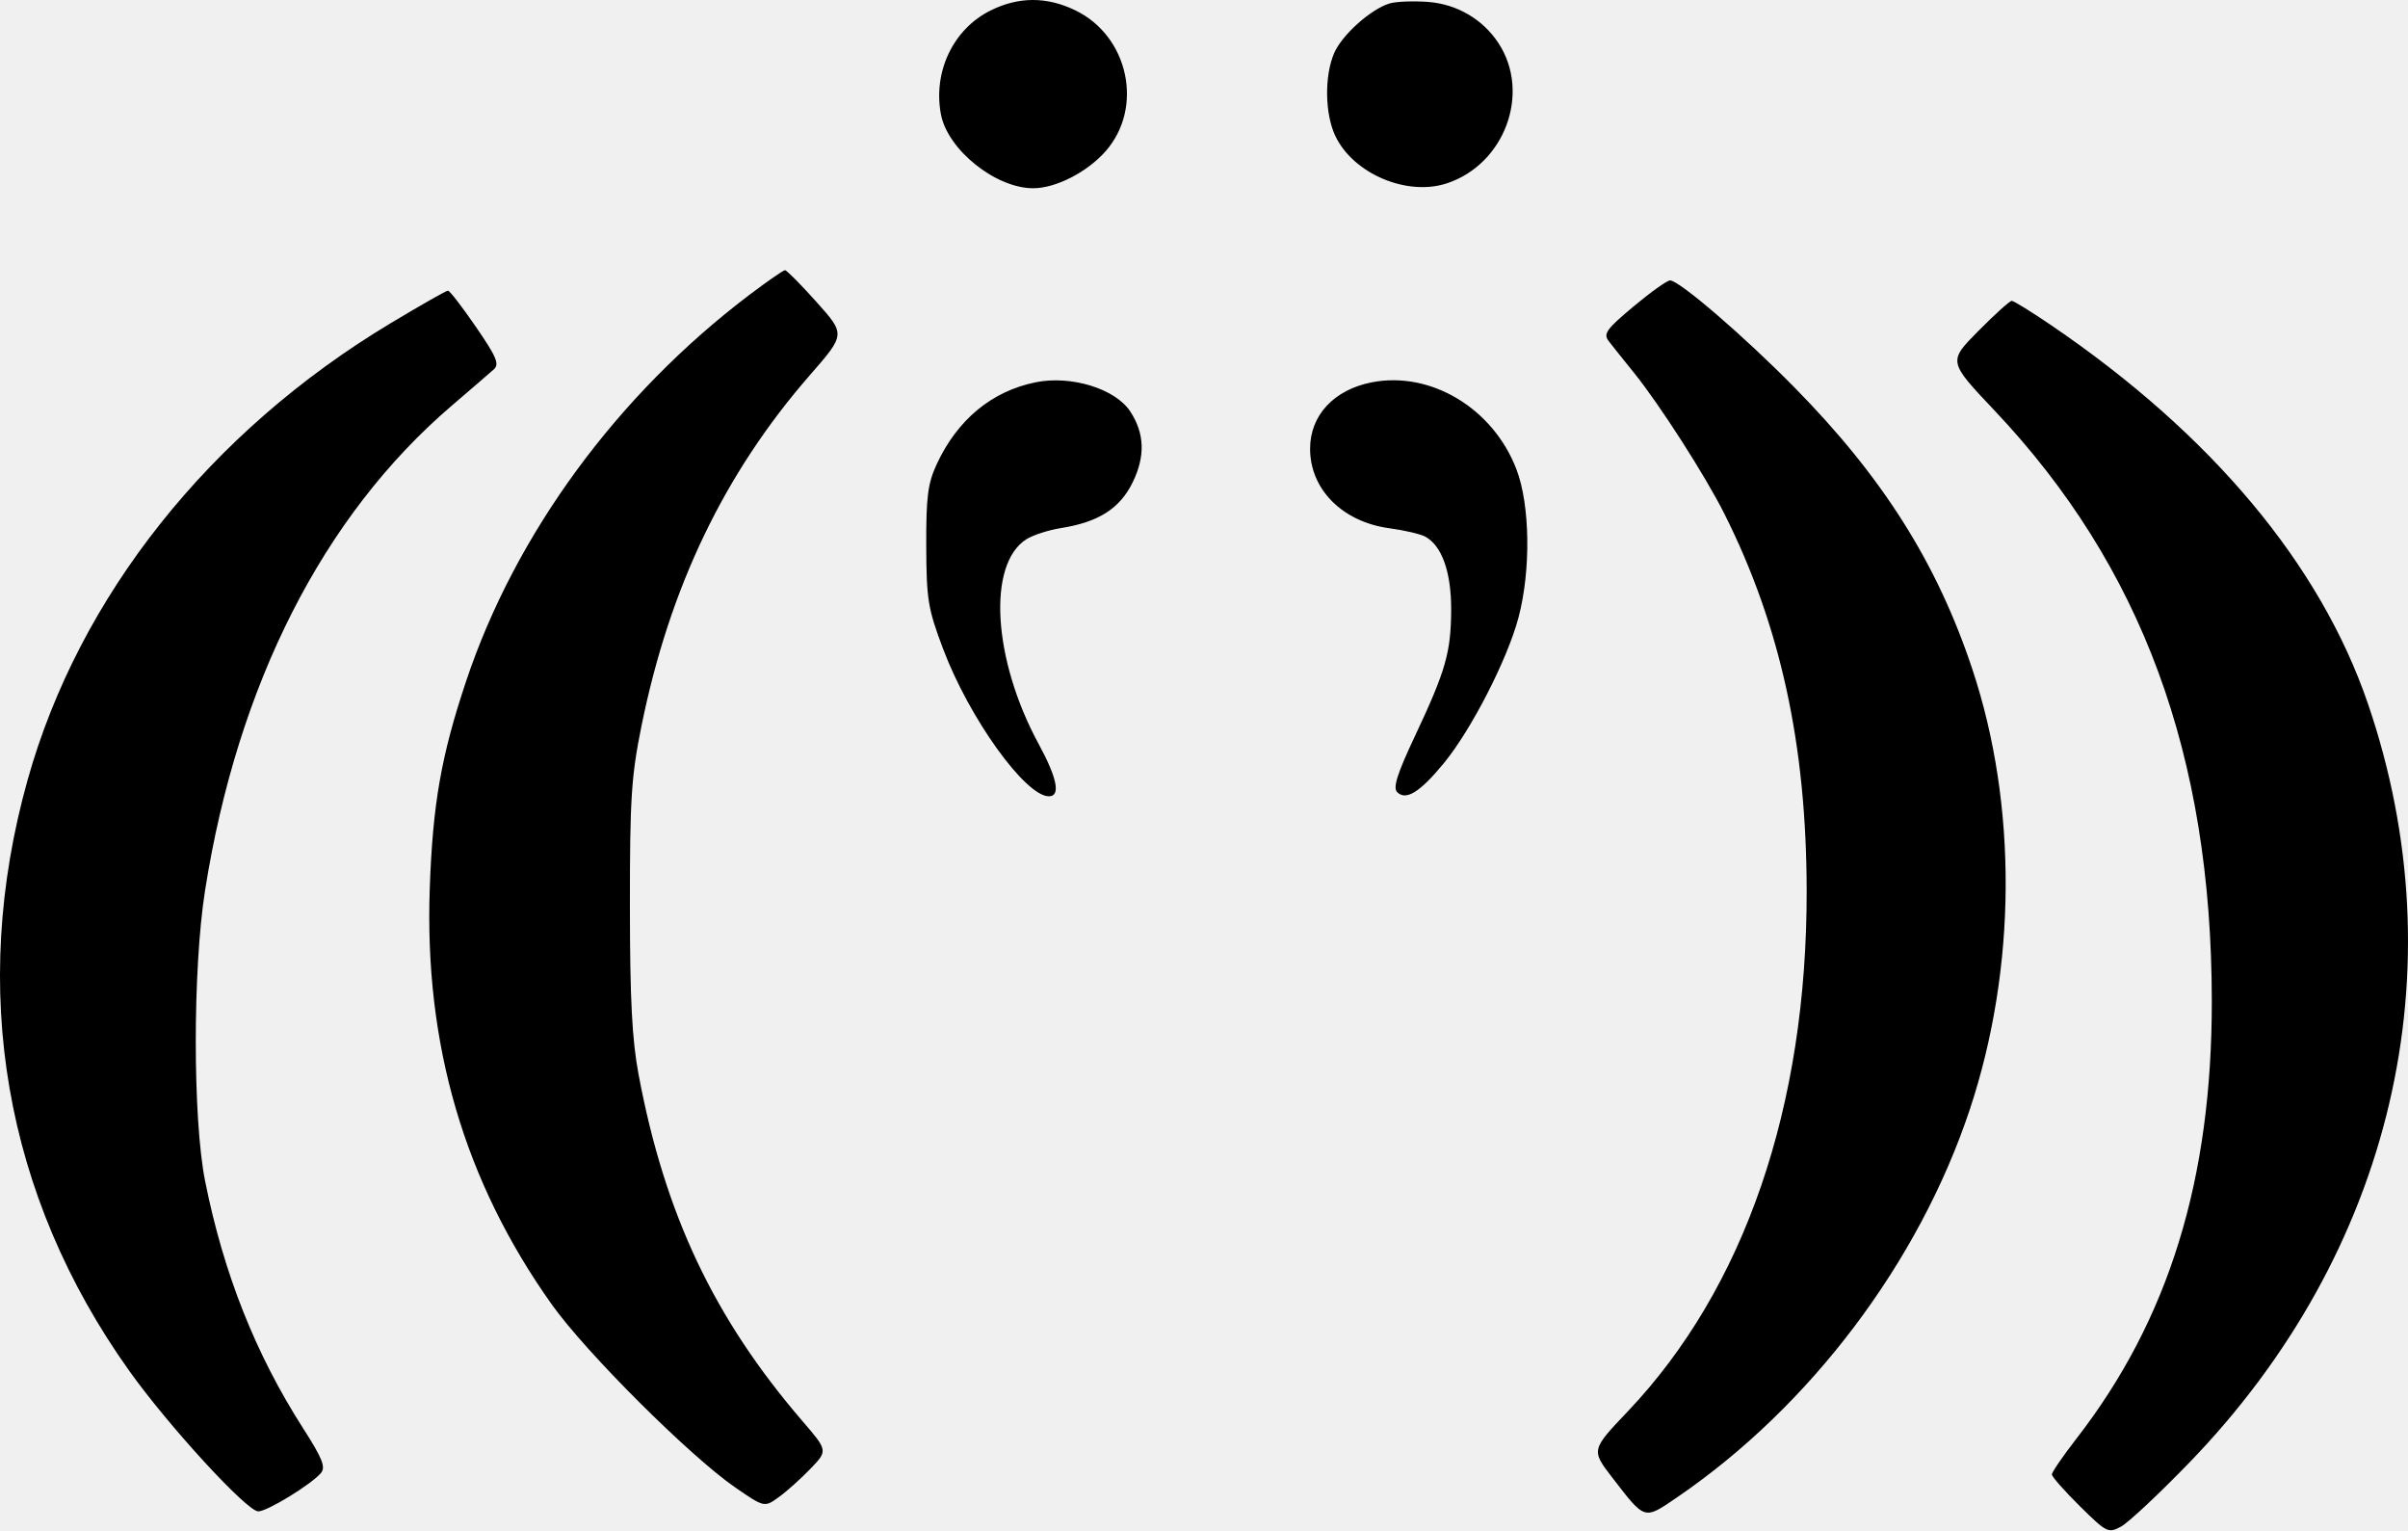
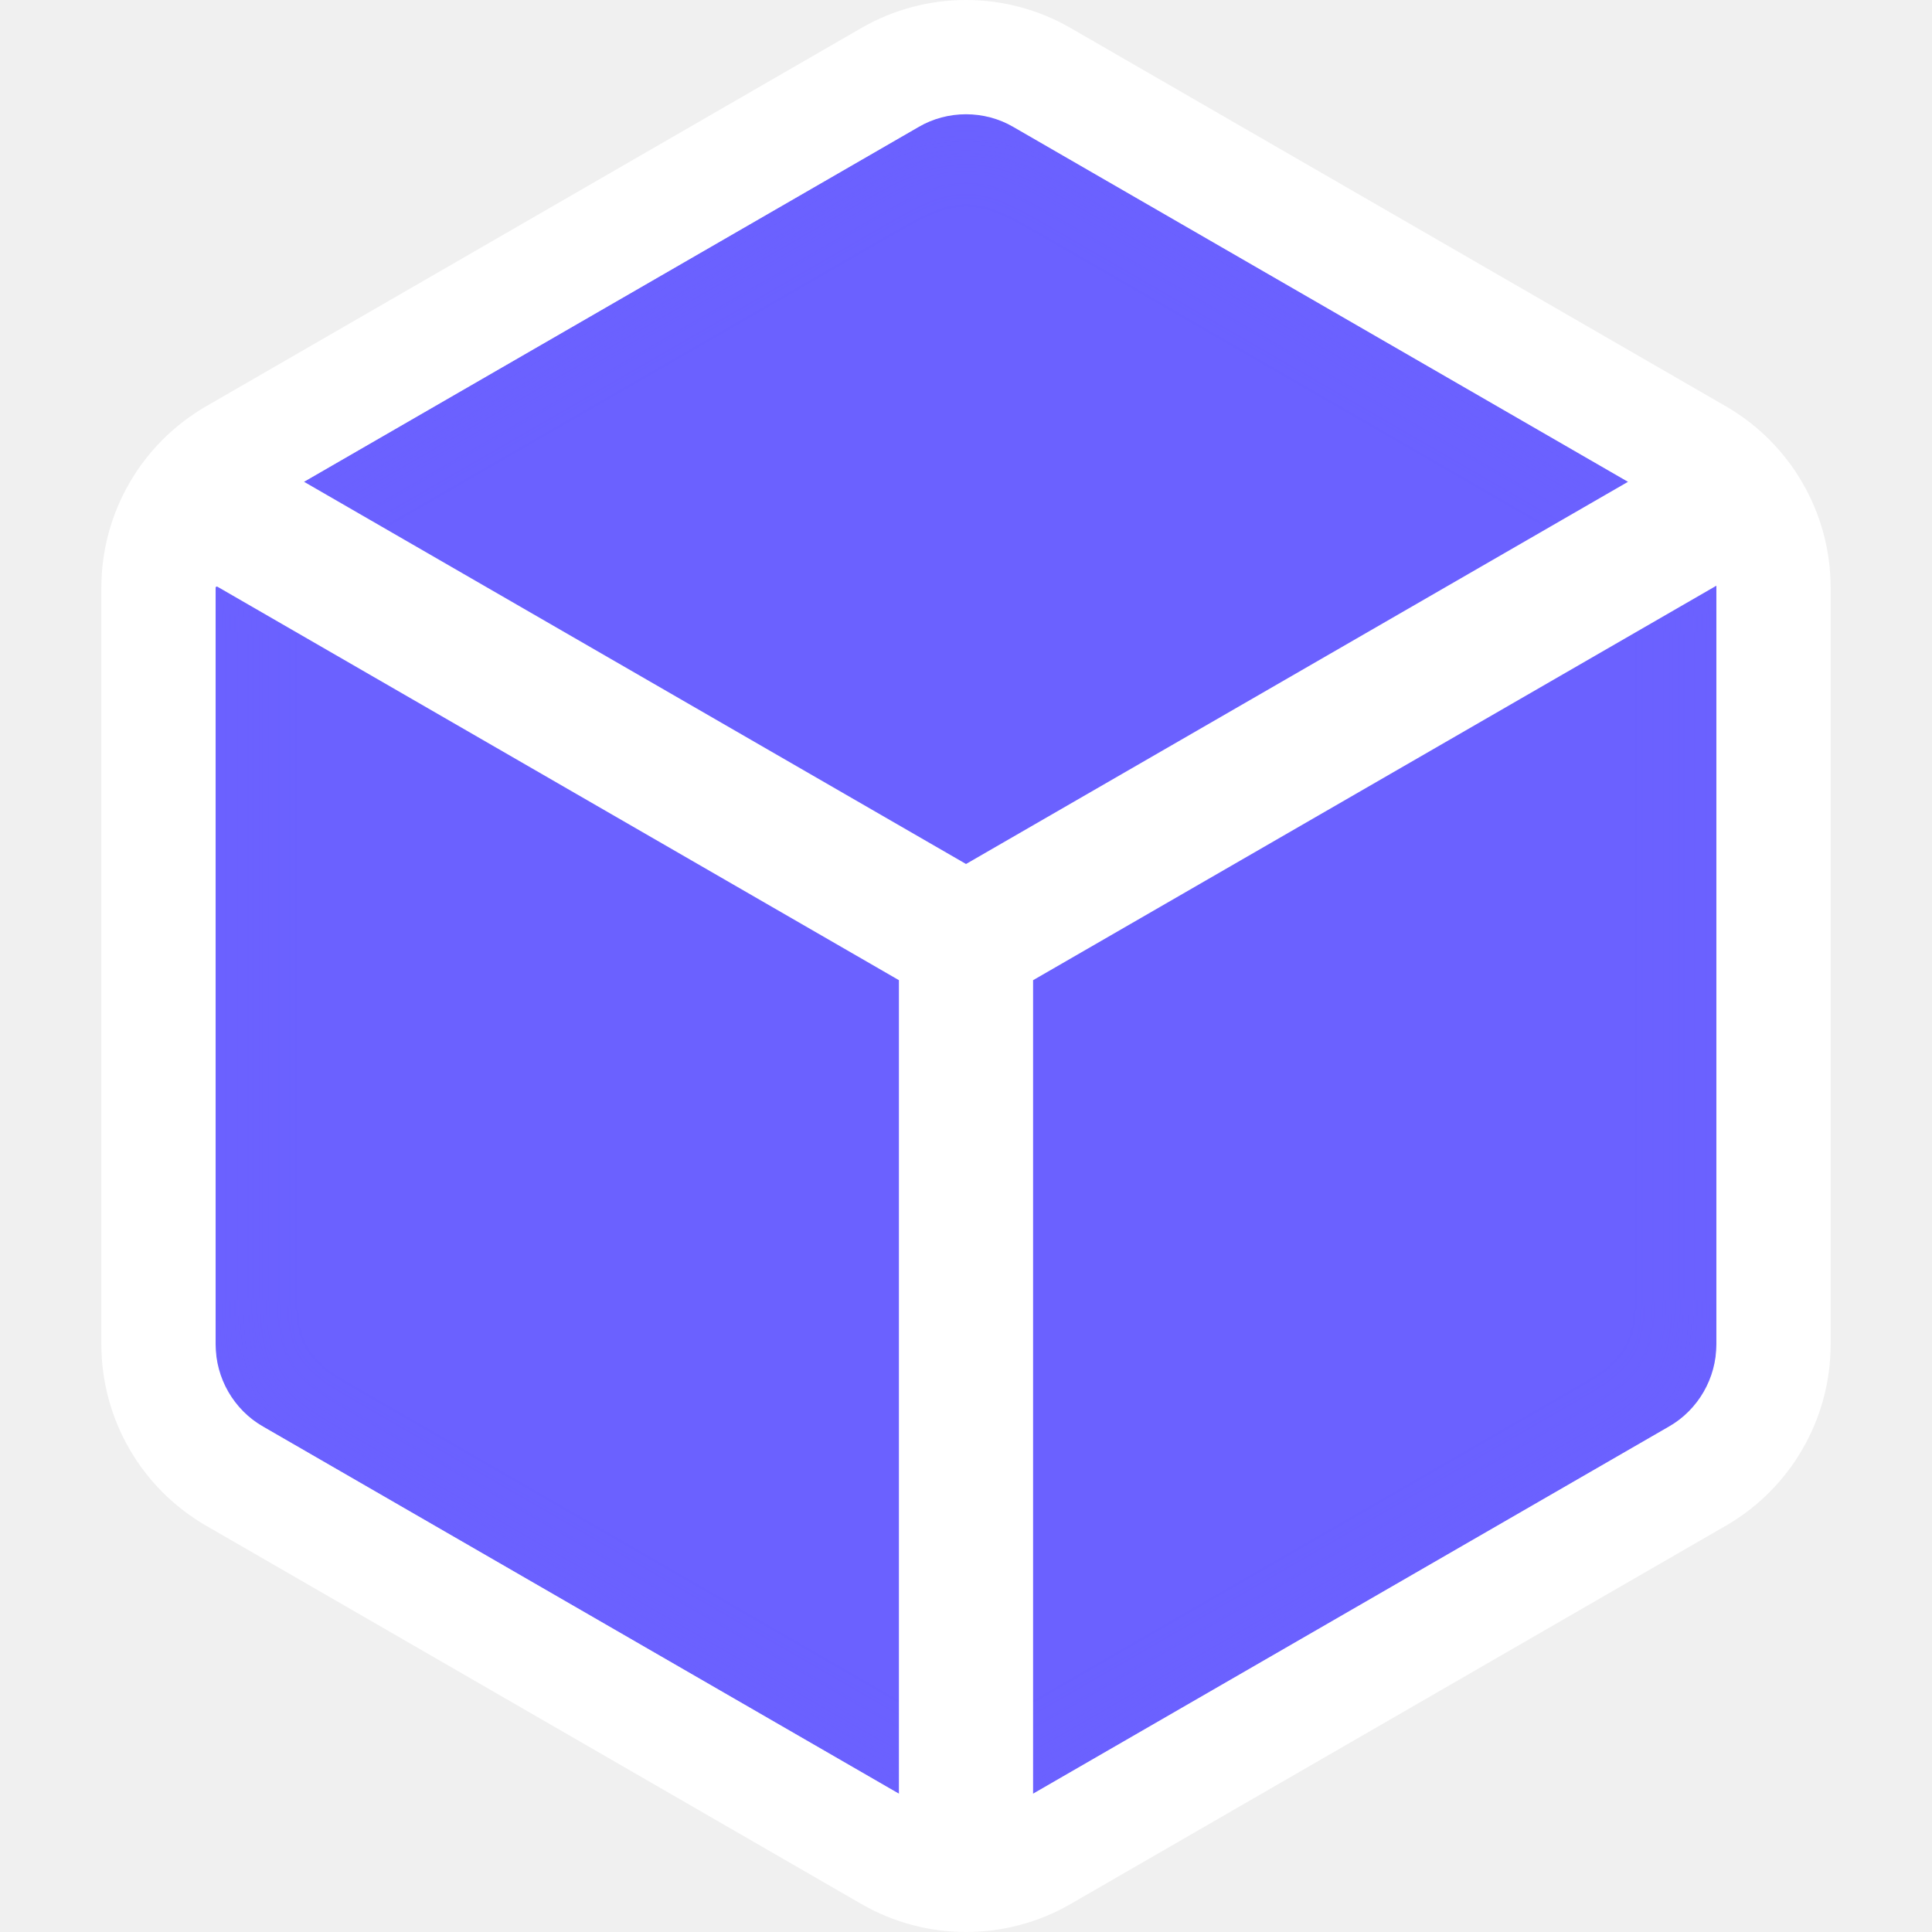
- <svg xmlns="http://www.w3.org/2000/svg" width="450" height="286" viewBox="0 0 450 286" fill="none">
-   <path fill-rule="evenodd" clip-rule="evenodd" d="M185.129 1.951C178.157 5.402 174.338 13.368 175.835 21.341C177.079 27.974 186.052 35.168 193.08 35.168C197.303 35.168 203.18 32.162 206.621 28.243C213.784 20.084 210.912 6.749 200.952 1.927C195.627 -0.65 190.369 -0.643 185.129 1.951ZM259.63 0.659C256.054 1.781 250.697 6.622 249.281 10.011C247.481 14.317 247.6 21.306 249.54 25.396C252.89 32.454 262.919 36.716 270.383 34.252C281.216 30.677 286.122 17.354 280.03 8.056C277.104 3.591 272.255 0.757 266.861 0.358C264.069 0.152 260.815 0.287 259.63 0.659ZM140.017 55.106C115.349 73.779 96.32 99.719 87.12 127.216C82.453 141.165 80.868 150.178 80.312 165.94C79.281 195.195 86.769 220.719 103.133 243.724C109.529 252.716 129.023 272.139 137.47 277.936C142.849 281.627 142.849 281.627 145.54 279.689C147.02 278.623 149.689 276.233 151.47 274.378C154.71 271.006 154.71 271.006 149.945 265.469C133.422 246.265 124.245 226.865 119.341 200.769C118.112 194.228 117.725 186.723 117.715 169.279C117.705 149.212 117.971 145.051 119.871 135.664C125.116 109.742 135.361 88.403 151.361 70.07C157.997 62.468 157.997 62.468 152.637 56.473C149.689 53.176 147.019 50.478 146.703 50.478C146.388 50.478 143.378 52.561 140.017 55.106ZM305.257 57.264C300.224 61.468 299.584 62.357 300.616 63.705C301.273 64.565 303.377 67.201 305.291 69.562C310.083 75.475 318.675 88.866 322.258 96.006C332.728 116.875 337.589 139.151 337.626 166.441C337.683 206.75 326.006 240.712 304.195 263.673C297.331 270.899 297.331 270.899 301.338 276.093C307.498 284.076 307.182 283.984 313.498 279.67C338.319 262.717 358.623 235.801 368.11 207.273C376.888 180.873 377.057 150.44 368.566 124.954C361.965 105.145 351.818 89.097 335.275 72.308C325.802 62.694 313.81 52.386 312.097 52.386C311.545 52.386 308.467 54.581 305.257 57.264ZM72.962 60.405C39.174 80.699 14.773 111.396 5.16 145.702C-5.817 184.874 0.811 223.381 24.165 256.114C31.522 266.426 46.152 282.356 48.264 282.356C49.954 282.356 58.241 277.275 59.991 275.167C60.894 274.079 60.231 272.423 56.667 266.87C47.774 253.007 41.785 237.919 38.337 220.688C36.01 209.058 36.002 181.042 38.323 166.337C44.406 127.788 60.401 96.349 84.369 75.833C88.003 72.723 91.564 69.65 92.283 69.006C93.368 68.034 92.803 66.691 88.943 61.069C86.388 57.349 84.037 54.302 83.717 54.299C83.398 54.296 78.558 57.045 72.962 60.405ZM369.672 61.869C364.064 67.534 364.064 67.534 372.693 76.651C400.26 105.78 413.283 141.114 413.336 186.933C413.376 220.355 405.292 246.515 388.058 268.738C385.523 272.006 383.449 275.027 383.449 275.45C383.449 275.873 385.797 278.538 388.667 281.373C393.68 286.323 393.984 286.474 396.359 285.203C397.719 284.475 403.435 279.129 409.061 273.321C447.123 234.032 459.564 181.25 442.505 131.436C433.584 105.385 413.267 81.123 383.324 60.761C379.638 58.255 376.319 56.203 375.949 56.203C375.58 56.203 372.755 58.753 369.672 61.869ZM193.557 71.415C185.344 73.074 178.905 78.402 175.044 86.738C173.38 90.326 173.061 92.836 173.094 102.006C173.131 112.006 173.41 113.709 176.234 121.202C181.108 134.137 191.605 148.763 196.016 148.763C198.236 148.763 197.579 145.389 194.115 139.015C185.532 123.222 184.457 105.407 191.807 100.741C193.032 99.963 195.966 99.019 198.328 98.643C205.345 97.527 209.317 94.974 211.701 90.049C214.047 85.204 213.893 80.948 211.226 76.878C208.438 72.622 200.197 70.075 193.557 71.415ZM256.379 71.419C249.289 72.795 244.825 77.591 244.825 83.835C244.825 91.436 250.88 97.504 259.648 98.688C262.397 99.059 265.394 99.756 266.307 100.236C269.442 101.884 271.222 106.876 271.189 113.934C271.152 121.898 270.18 125.282 264.395 137.568C261.089 144.589 260.277 147.161 261.103 147.987C262.746 149.63 265.362 148.004 269.834 142.561C274.971 136.31 281.714 123.153 283.773 115.365C286.11 106.521 285.942 94.351 283.391 87.682C279.035 76.295 267.389 69.284 256.379 71.419Z" fill="currentColor" />
+ <svg xmlns="http://www.w3.org/2000/svg" width="1em" height="1em" viewBox="0 0 1080 1080" fill="none">
+   <g clip-path="url(#clip0_4_66)">
+     <g filter="url(#filter0_i_4_66)">
+       <path d="M515 70.072C530.47 61.14 549.53 61.14 565 70.072L934.47 283.385C949.94 292.317 959.47 308.823 959.47 326.686V753.314C959.47 771.177 949.94 787.683 934.47 796.615L565 1009.93C549.53 1018.86 530.47 1018.86 515 1009.93L145.53 796.615C130.06 787.683 120.53 771.177 120.53 753.314V326.686C120.53 308.823 130.06 292.317 145.53 283.385L515 70.072Z" fill="#6B61FF" />
+     </g>
+     <path fill-rule="evenodd" clip-rule="evenodd" d="M964.793 227.139L598.549 15.688C562.319 -5.229 517.681 -5.229 481.451 15.688L115.207 227.139C78.977 248.057 56.658 286.714 56.658 328.549V751.451C56.658 793.286 78.977 831.943 115.207 852.861L481.451 1064.31C517.681 1085.23 562.319 1085.23 598.549 1064.31L964.793 852.861C1001.02 831.943 1023.34 793.286 1023.34 751.451V328.549C1023.34 286.714 1001.02 248.057 964.793 227.139ZM513.387 71.003C529.855 61.495 550.145 61.495 566.613 71.003L910.094 269.312L540.014 482.977L169.92 269.303L513.387 71.003ZM577.5 547.937V1002.71L932.857 797.546C949.325 788.038 959.47 770.467 959.47 751.451V328.549C959.47 328.17 959.466 327.792 959.458 327.414L577.5 547.937ZM120.53 328.549C120.53 328.031 121.091 327.714 121.54 327.974L502.5 547.921V1002.71L147.143 797.546C130.675 788.038 120.53 770.467 120.53 751.451V328.549V328.549Z" fill="white" />
+   </g>
+   <defs>
+     <filter id="filter0_i_4_66" x="120.53" y="63.373" width="838.94" height="953.254" filterUnits="userSpaceOnUse" color-interpolation-filters="sRGB">
+       <feFlood flood-opacity="0" result="BackgroundImageFix" />
+       <feBlend mode="normal" in="SourceGraphic" in2="BackgroundImageFix" result="shape" />
+       <feColorMatrix in="SourceAlpha" type="matrix" values="0 0 0 0 0 0 0 0 0 0 0 0 0 0 0 0 0 0 127 0" result="hardAlpha" />
+       <feOffset />
+       <feGaussianBlur stdDeviation="25" />
+       <feComposite in2="hardAlpha" operator="arithmetic" k2="-1" k3="1" />
+       <feColorMatrix type="matrix" values="0 0 0 0 0.42 0 0 0 0 0.38 0 0 0 0 1 0 0 0 0.5 0" />
+       <feBlend mode="normal" in2="shape" result="effect1_innerShadow_4_66" />
+     </filter>
+     <clipPath id="clip0_4_66">
+       <rect width="1080" height="1080" fill="white" />
+     </clipPath>
+   </defs>
</svg>
